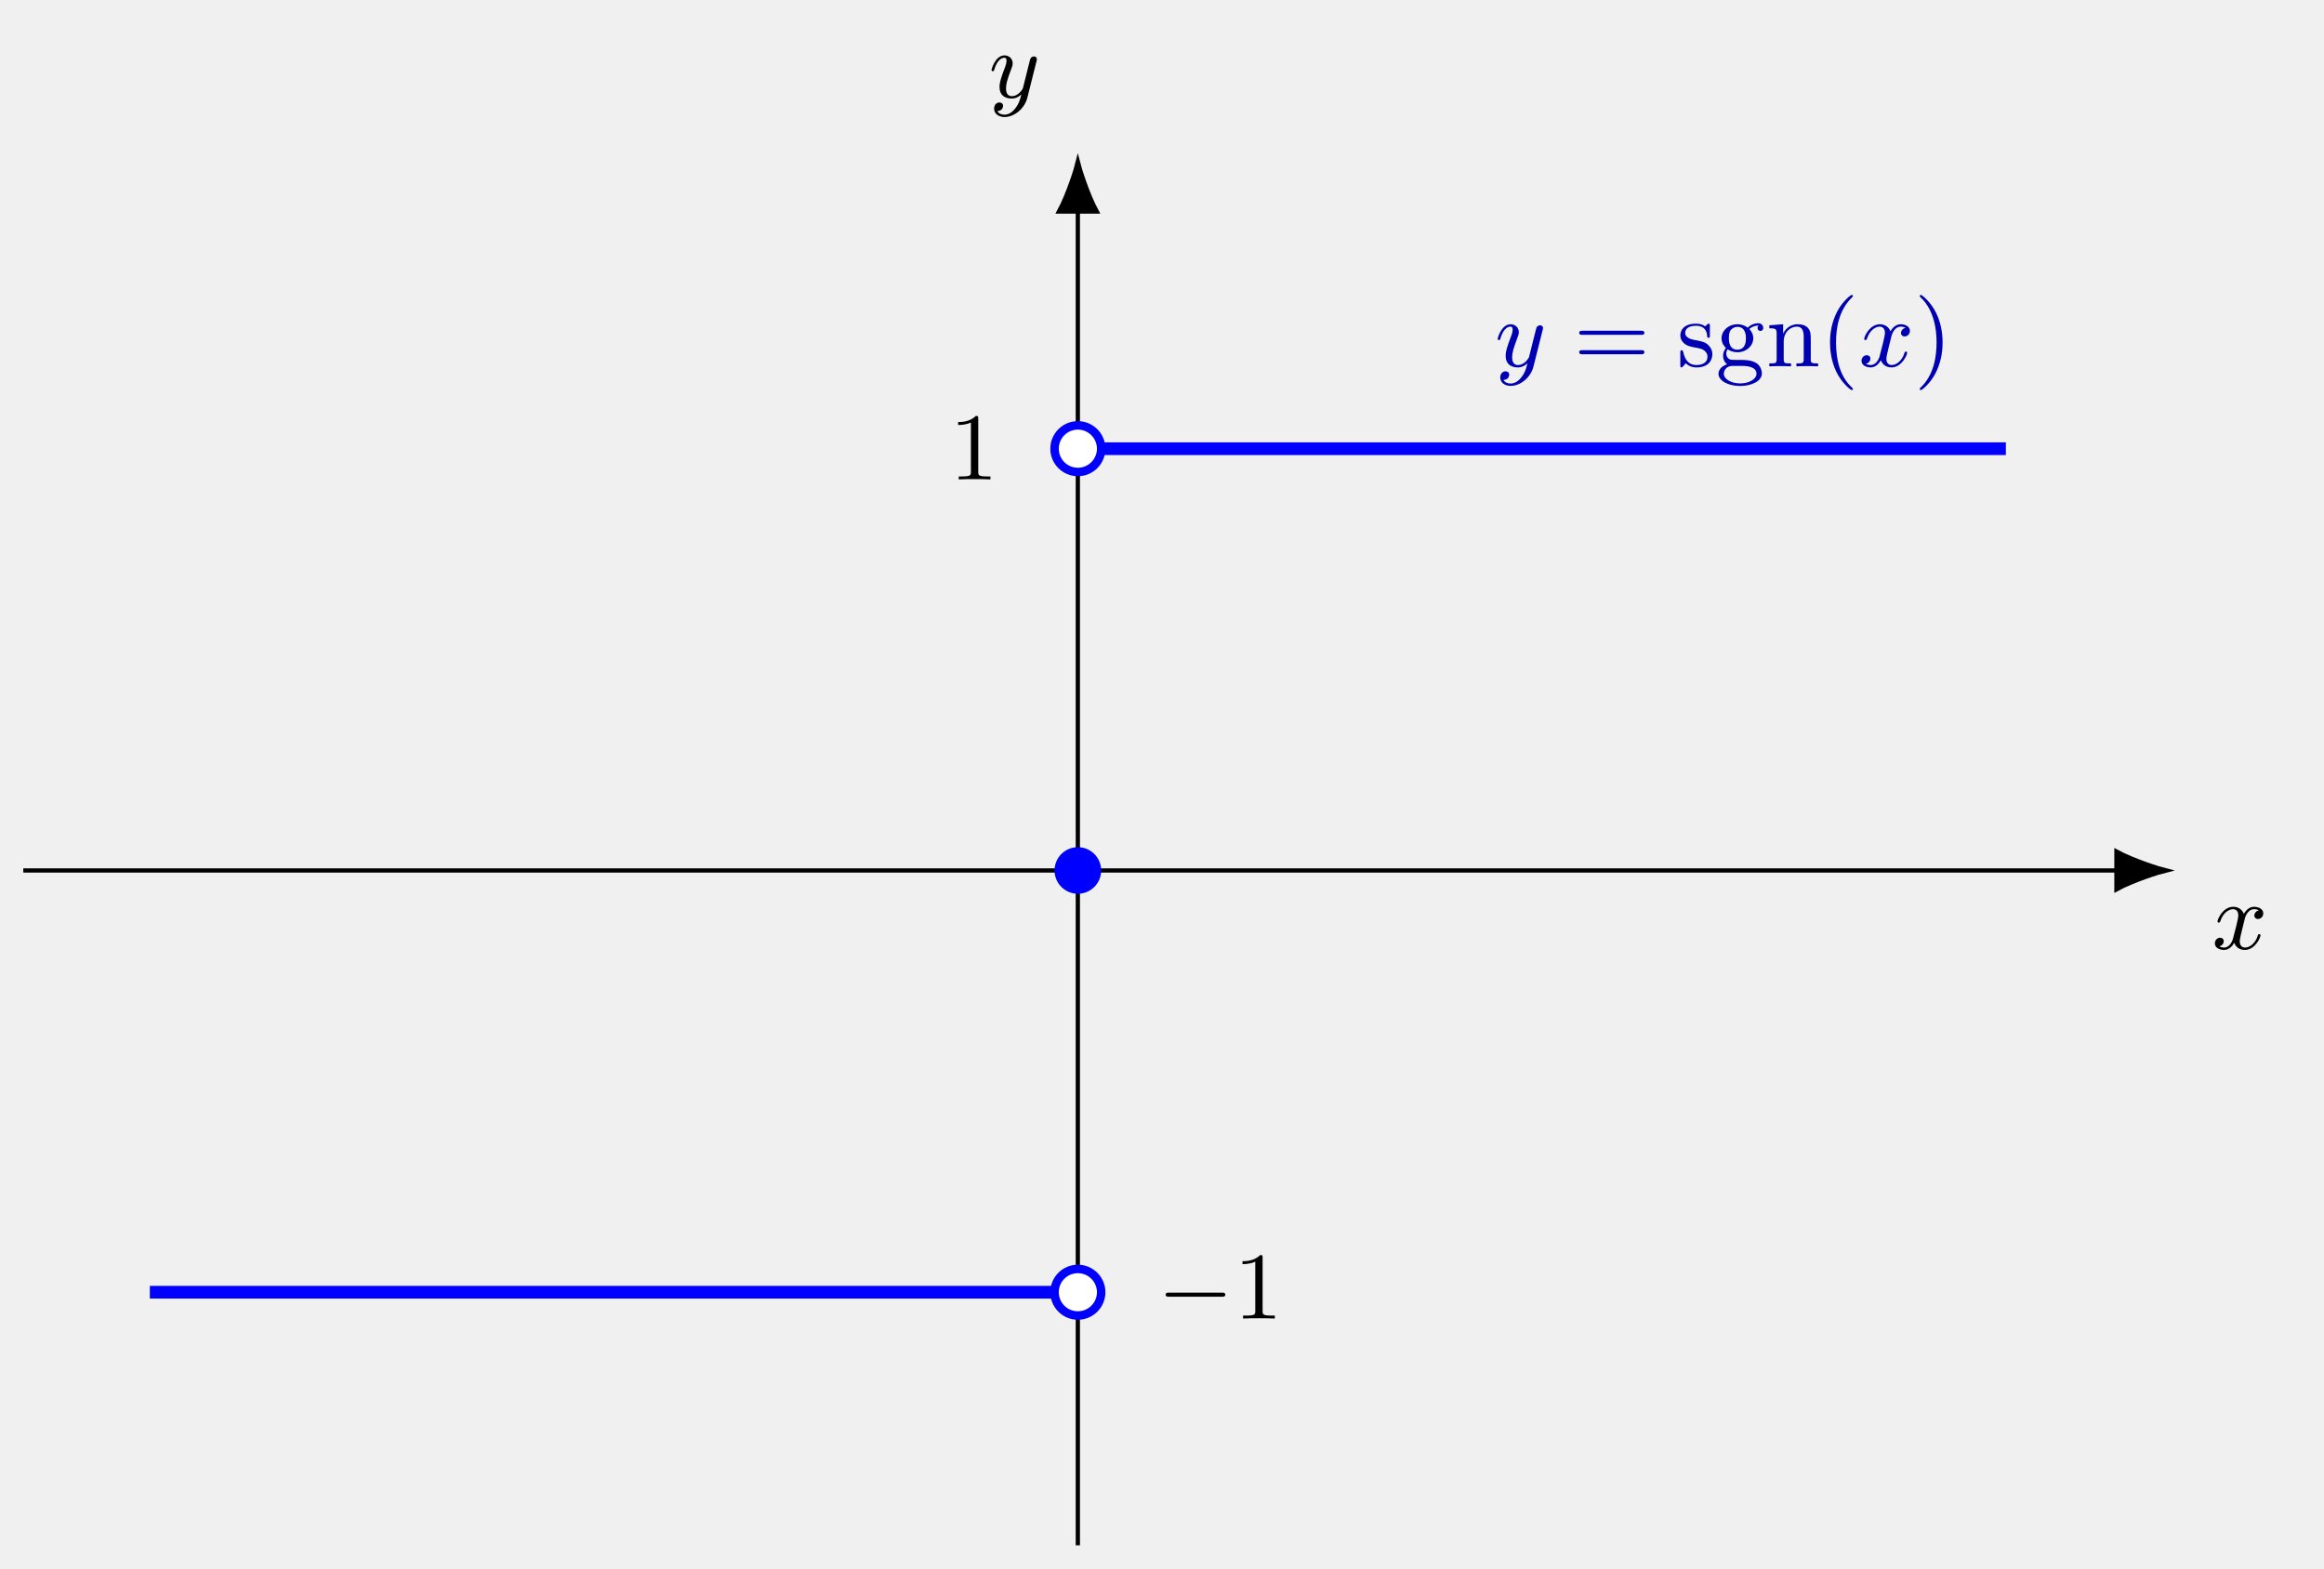
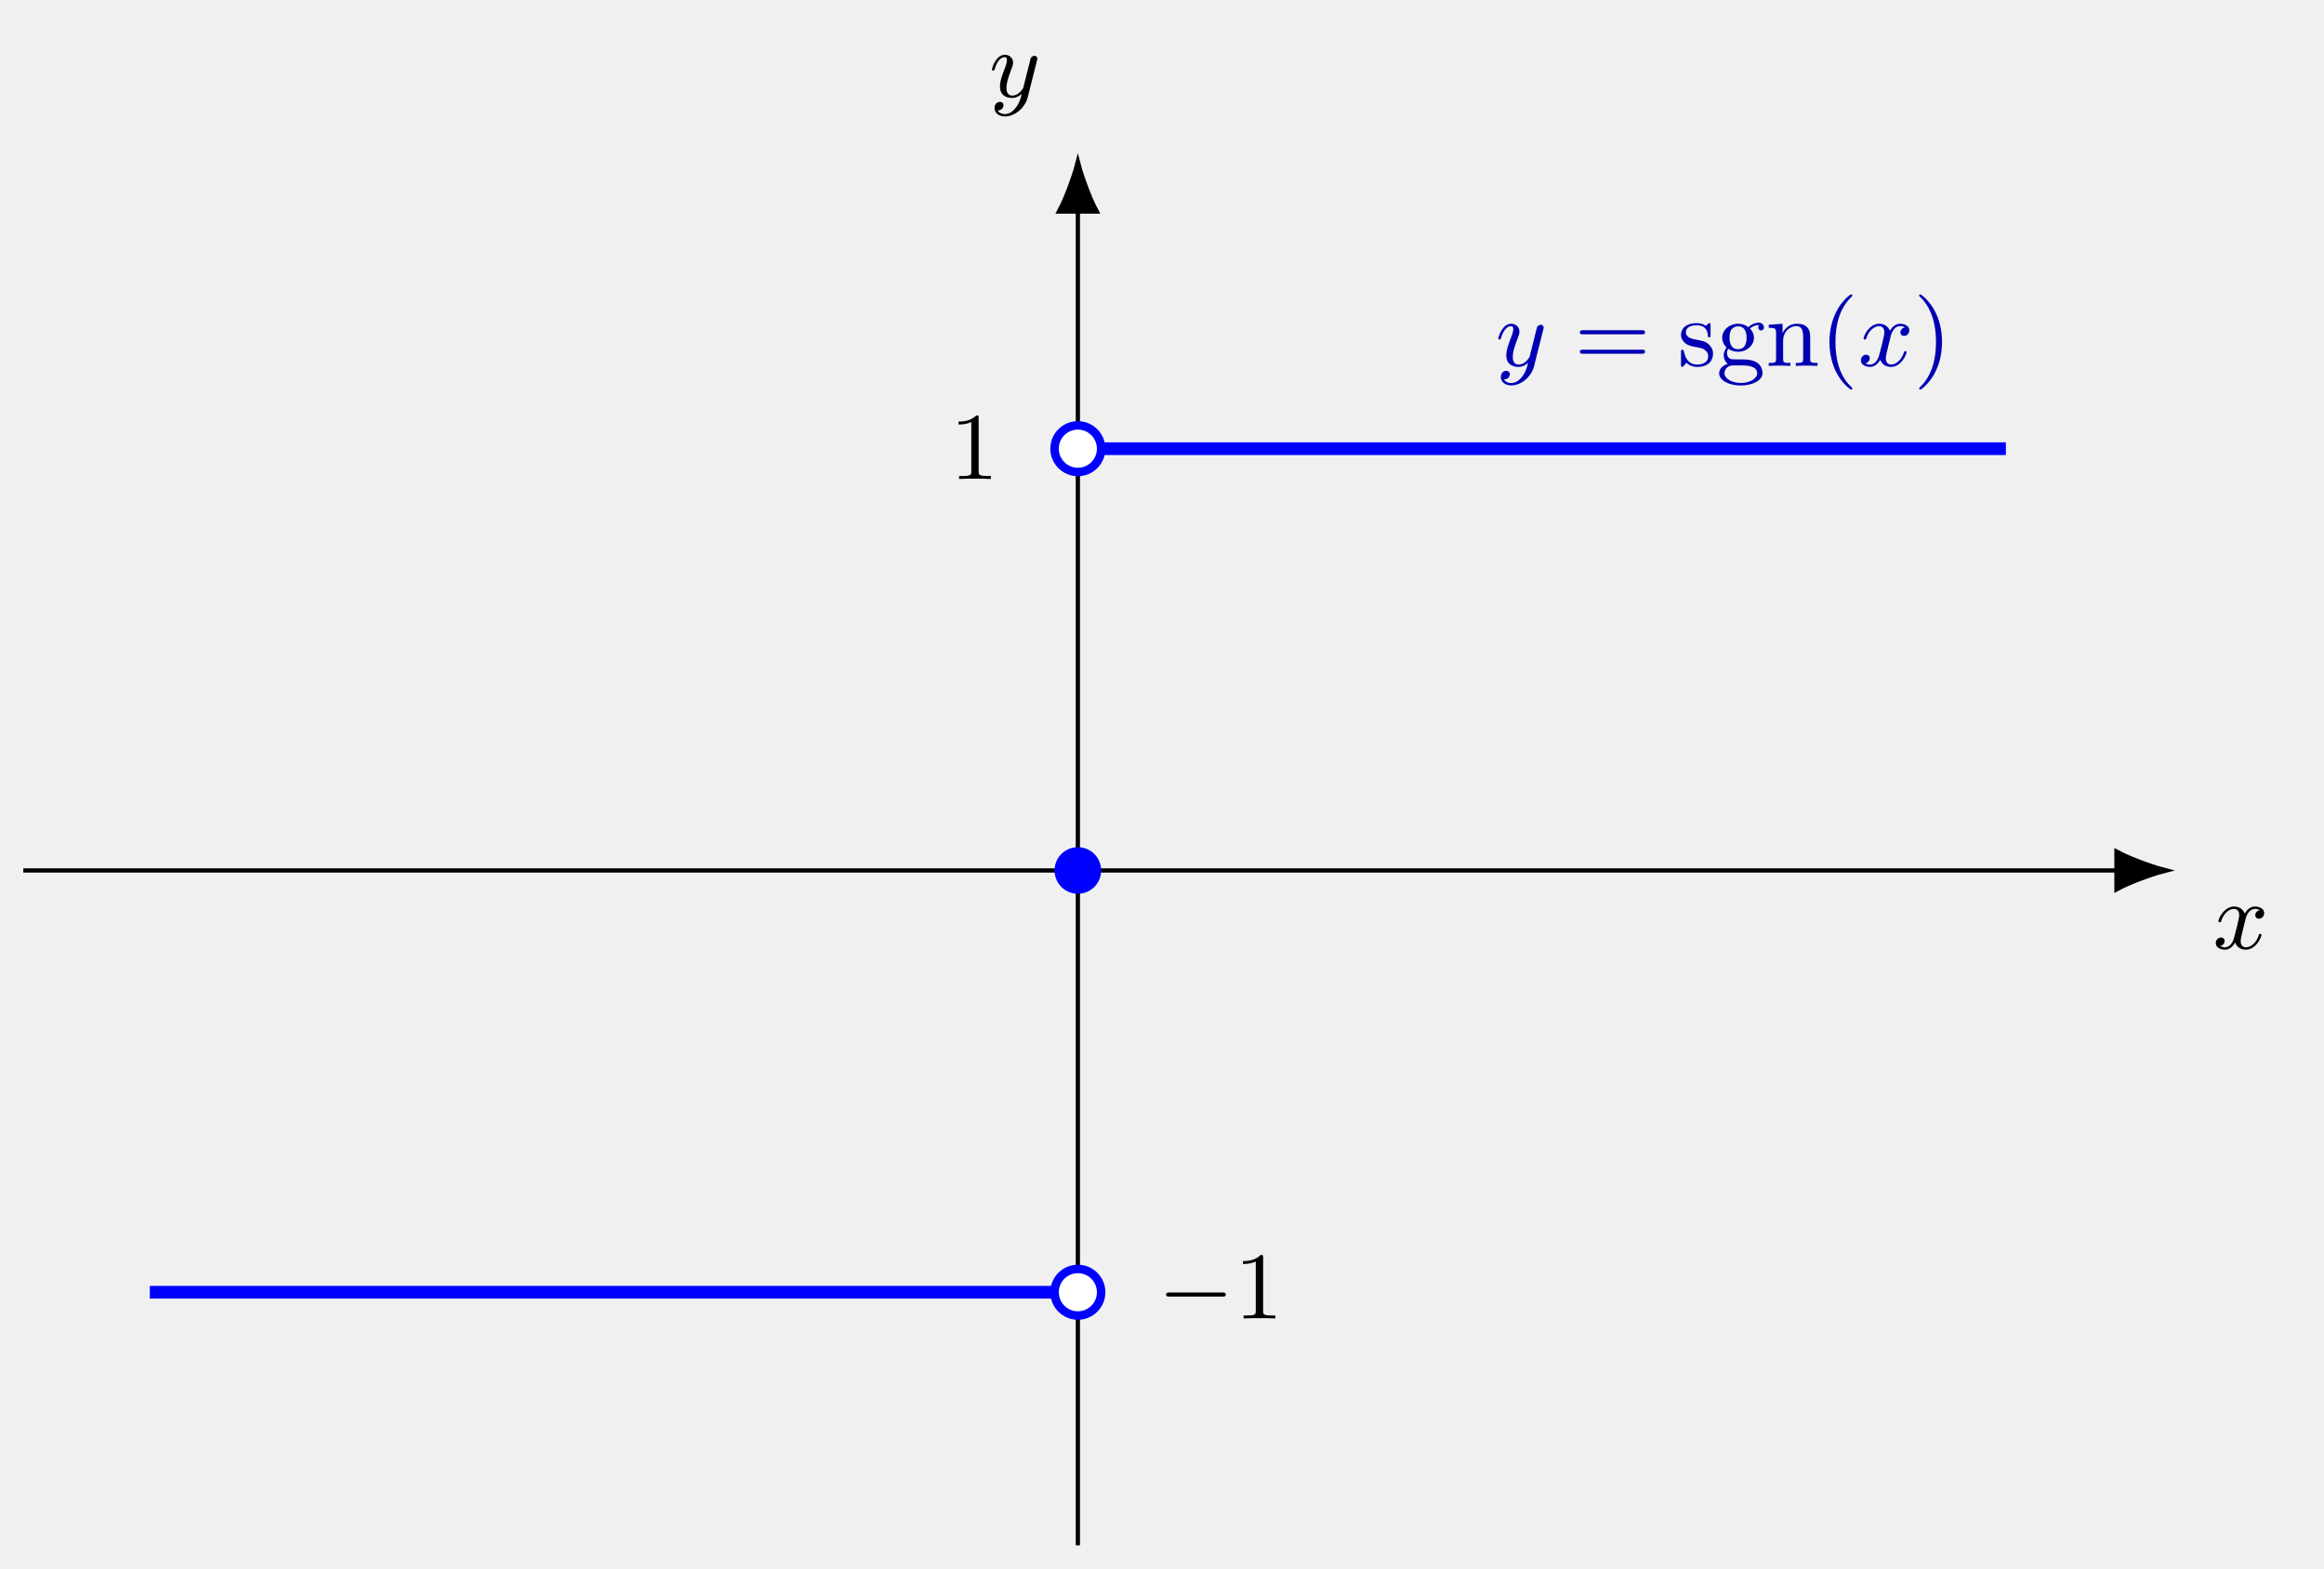
- <svg xmlns="http://www.w3.org/2000/svg" version="1.1" viewBox="0 -147.589 218.641 147.589">
+ <svg xmlns="http://www.w3.org/2000/svg" xmlns:xlink="http://www.w3.org/1999/xlink" version="1.1" viewBox="0 0 218.641 147.589">
+   <defs>
+     <path id="g2-1" d="M6.055-2.054C6.216-2.054 6.387-2.054 6.387-2.251C6.387-2.44 6.207-2.44 6.055-2.44H1.103C.951-2.44 .771-2.44 .771-2.251C.771-2.054 .942-2.054 1.103-2.054H6.055Z" />
+     <path id="g1-1" d="M3.059 2.135C3.059 2.09 3.032 2.063 2.978 2C1.821 .942 1.471-.673 1.471-2.243C1.471-3.633 1.74-5.319 3.005-6.521C3.041-6.557 3.059-6.584 3.059-6.629C3.059-6.692 3.014-6.728 2.951-6.728C2.843-6.728 2.036-6.082 1.552-5.104C1.121-4.243 .906-3.319 .906-2.251C.906-1.606 .987-.583 1.48 .475C2.009 1.579 2.843 2.234 2.951 2.234C3.014 2.234 3.059 2.198 3.059 2.135Z" />
+     <path id="g1-2" d="M2.673-2.251C2.673-2.987 2.565-3.974 2.099-4.969C1.57-6.073 .736-6.728 .628-6.728C.538-6.728 .52-6.656 .52-6.629C.52-6.584 .538-6.557 .601-6.494C1.121-6.028 2.108-4.808 2.108-2.251C2.108-.969 1.875 .816 .574 2.027C.556 2.054 .52 2.09 .52 2.135C.52 2.162 .538 2.234 .628 2.234C.736 2.234 1.543 1.588 2.027 .61C2.458-.251 2.673-1.175 2.673-2.251Z" />
+     <path id="g1-3" d="M2.727-5.732C2.727-5.956 2.718-5.974 2.494-5.974C1.938-5.4 1.112-5.4 .834-5.4V-5.122C1.005-5.122 1.552-5.122 2.036-5.355V-.718C2.036-.386 2.009-.278 1.175-.278H.888V0C1.211-.027 2.009-.027 2.377-.027S3.552-.027 3.875 0V-.278H3.588C2.754-.278 2.727-.386 2.727-.718V-5.732Z" />
+     <path id="g1-4" d="M6.351-2.969C6.476-2.969 6.647-2.969 6.647-3.157C6.647-3.355 6.449-3.355 6.315-3.355H.843C.709-3.355 .511-3.355 .511-3.157C.511-2.969 .691-2.969 .807-2.969H6.351ZM6.315-1.139C6.449-1.139 6.647-1.139 6.647-1.337C6.647-1.525 6.476-1.525 6.351-1.525H.807C.691-1.525 .511-1.525 .511-1.337C.511-1.139 .709-1.139 .843-1.139H6.315Z" />
+     <path id="g1-5" d="M1.121-1.606C1.346-1.462 1.624-1.328 2.036-1.328C2.888-1.328 3.534-1.938 3.534-2.646C3.534-3.086 3.283-3.391 3.166-3.516C3.525-3.839 3.947-3.839 4.054-3.839C4.01-3.812 3.938-3.767 3.938-3.606C3.938-3.507 4.001-3.337 4.207-3.337C4.333-3.337 4.476-3.427 4.476-3.615C4.476-3.785 4.35-4.063 3.992-4.063C3.732-4.063 3.328-3.965 3.014-3.642C2.772-3.839 2.422-3.965 2.045-3.965C1.193-3.965 .547-3.355 .547-2.646C.547-2.189 .816-1.866 .96-1.731C.942-1.713 .691-1.399 .691-.987C.691-.682 .834-.359 1.076-.197C.619-.054 .26 .278 .26 .7C.26 1.337 1.148 1.848 2.296 1.848C3.4 1.848 4.341 1.372 4.341 .682C4.341 .314 4.171-.081 3.839-.296C3.337-.61 2.817-.61 1.964-.61C1.785-.61 1.498-.61 1.426-.628C1.166-.682 .996-.924 .996-1.211C.996-1.354 1.041-1.489 1.121-1.606ZM2.036-1.57C1.238-1.57 1.238-2.449 1.238-2.646C1.238-2.888 1.256-3.193 1.408-3.409C1.543-3.588 1.785-3.723 2.036-3.723C2.843-3.723 2.843-2.852 2.843-2.646S2.843-1.57 2.036-1.57ZM2.449-.045C2.736-.045 3.839-.036 3.839 .691C3.839 1.202 3.148 1.606 2.305 1.606C1.426 1.606 .762 1.184 .762 .691C.762 .547 .852-.045 1.624-.045H2.449Z" />
+     <path id="g1-6" d="M1.668-2.323C1.668-3.274 2.341-3.74 2.906-3.74C3.436-3.74 3.552-3.301 3.552-2.763V-.691C3.552-.278 3.453-.278 2.861-.278V0C3.283-.018 3.453-.027 3.884-.027S4.431-.018 4.907 0V-.278C4.449-.278 4.225-.278 4.216-.556V-2.278C4.216-3.023 4.216-3.283 3.965-3.597C3.758-3.848 3.418-3.965 2.969-3.965C2.135-3.965 1.749-3.346 1.624-3.095H1.615V-3.965L.314-3.866V-3.588C.924-3.588 1.005-3.525 1.005-3.086V-.691C1.005-.278 .906-.278 .314-.278V0C.736-.018 .906-.027 1.337-.027S1.884-.018 2.359 0V-.278C1.767-.278 1.668-.278 1.668-.691V-2.323Z" />
+     <path id="g1-7" d="M3.086-3.785C3.086-3.938 3.086-4.019 2.978-4.019C2.933-4.019 2.915-4.019 2.799-3.911C2.781-3.893 2.7-3.812 2.646-3.767C2.368-3.965 2.09-4.019 1.785-4.019C.601-4.019 .305-3.364 .305-2.906C.305-2.619 .431-2.386 .637-2.189C.942-1.911 1.283-1.848 1.74-1.767C2.198-1.677 2.35-1.65 2.547-1.498C2.637-1.426 2.861-1.256 2.861-.915C2.861-.126 1.955-.126 1.83-.126C.915-.126 .682-.888 .574-1.372C.547-1.462 .538-1.516 .431-1.516C.305-1.516 .305-1.444 .305-1.283V-.135C.305 .018 .305 .099 .413 .099C.466 .099 .475 .09 .637-.081C.673-.135 .771-.251 .816-.296C1.193 .072 1.606 .099 1.83 .099C2.933 .099 3.319-.547 3.319-1.148C3.319-1.552 3.14-1.794 2.942-2C2.637-2.296 2.314-2.359 1.65-2.485C1.417-2.53 .762-2.646 .762-3.157C.762-3.444 .969-3.821 1.785-3.821C2.754-3.821 2.817-3.077 2.835-2.852C2.843-2.745 2.843-2.691 2.96-2.691C3.086-2.691 3.086-2.754 3.086-2.924V-3.785Z" />
+     <path id="g0-1" d="M4.413-3.624C4.081-3.561 3.983-3.274 3.983-3.14C3.983-2.969 4.108-2.817 4.333-2.817C4.584-2.817 4.826-3.032 4.826-3.346C4.826-3.758 4.377-3.965 3.956-3.965C3.418-3.965 3.104-3.489 2.996-3.301C2.826-3.74 2.431-3.965 2-3.965C1.041-3.965 .52-2.817 .52-2.583C.52-2.503 .583-2.476 .646-2.476C.727-2.476 .753-2.521 .771-2.574C1.049-3.462 1.642-3.74 1.982-3.74C2.243-3.74 2.476-3.57 2.476-3.148C2.476-2.826 2.09-1.39 1.973-.96C1.902-.682 1.633-.126 1.139-.126C.96-.126 .771-.188 .682-.242C.924-.287 1.103-.493 1.103-.727C1.103-.951 .933-1.049 .762-1.049C.502-1.049 .269-.825 .269-.52C.269-.081 .753 .099 1.13 .099C1.65 .099 1.955-.332 2.09-.574C2.314 .018 2.843 .099 3.086 .099C4.054 .099 4.566-1.067 4.566-1.283C4.566-1.328 4.539-1.39 4.449-1.39C4.35-1.39 4.341-1.354 4.297-1.22C4.099-.574 3.579-.126 3.113-.126C2.852-.126 2.61-.287 2.61-.718C2.61-.915 2.736-1.408 2.817-1.749C2.852-1.911 3.095-2.879 3.113-2.942C3.22-3.265 3.489-3.74 3.947-3.74C4.108-3.74 4.279-3.714 4.413-3.624Z" />
+     <path id="g0-2" d="M4.503-3.453C4.512-3.498 4.53-3.552 4.53-3.606C4.53-3.723 4.449-3.866 4.252-3.866C4.135-3.866 3.974-3.794 3.902-3.624C3.893-3.588 3.803-3.22 3.749-3.023L3.301-1.229C3.229-.969 3.229-.951 3.211-.87C3.202-.834 2.826-.126 2.18-.126C1.624-.126 1.624-.691 1.624-.861C1.624-1.265 1.74-1.704 2.126-2.709C2.198-2.915 2.251-3.041 2.251-3.211C2.251-3.651 1.92-3.965 1.48-3.965C.619-3.965 .26-2.691 .26-2.583C.26-2.503 .323-2.476 .386-2.476C.484-2.476 .493-2.53 .529-2.646C.718-3.31 1.076-3.74 1.453-3.74C1.668-3.74 1.668-3.57 1.668-3.444C1.668-3.292 1.633-3.131 1.552-2.915C1.13-1.803 1.014-1.426 1.014-.996C1.014 0 1.821 .099 2.153 .099C2.592 .099 2.906-.135 3.068-.296C2.951 .161 2.852 .565 2.503 1.014C2.234 1.372 1.875 1.615 1.48 1.615C1.229 1.615 .933 1.525 .807 1.274C1.283 1.274 1.346 .879 1.346 .789C1.346 .592 1.202 .466 1.005 .466C.789 .466 .502 .637 .502 1.049C.502 1.516 .915 1.839 1.48 1.839C2.395 1.839 3.373 1.058 3.633 .009L4.503-3.453Z" />
+   </defs>
  <g id="page1">
-     <g transform="matrix(1 0 0 -1 0 0)">
-       <path d="M2.191 65.687H199.113" stroke="#000" fill="none" stroke-width=".399" stroke-miterlimit="10" />
-       <path d="M203.762 65.687C203.192 65.828 200.684 66.613 199.113 67.469V63.91C200.684 64.766 203.192 65.551 203.762 65.687Z" />
-       <path d="M203.762 65.687C203.192 65.828 200.684 66.613 199.113 67.469V63.91C200.684 64.766 203.192 65.551 203.762 65.687Z" stroke="#000" fill="none" stroke-width=".399" stroke-miterlimit="10" />
-       <path d="M212.516 61.93C212.184 61.867 212.085 61.58 212.085 61.446C212.085 61.276 212.211 61.123 212.435 61.123C212.686 61.123 212.928 61.338 212.928 61.652C212.928 62.064 212.48 62.271 212.058 62.271C211.521 62.271 211.207 61.795 211.099 61.607C210.929 62.046 210.534 62.271 210.104 62.271C209.145 62.271 208.625 61.123 208.625 60.89C208.625 60.809 208.688 60.782 208.75 60.782C208.831 60.782 208.858 60.827 208.876 60.881C209.154 61.768 209.746 62.046 210.086 62.046C210.346 62.046 210.579 61.876 210.579 61.455C210.579 61.132 210.194 59.698 210.077 59.267C210.006 58.989 209.737 58.434 209.243 58.434C209.064 58.434 208.876 58.496 208.786 58.55C209.028 58.595 209.208 58.801 209.208 59.034C209.208 59.258 209.037 59.357 208.867 59.357C208.607 59.357 208.374 59.133 208.374 58.828C208.374 58.389 208.858 58.209 209.235 58.209C209.754 58.209 210.059 58.64 210.194 58.882C210.418 58.29 210.947 58.209 211.189 58.209C212.157 58.209 212.668 59.375 212.668 59.59C212.668 59.635 212.641 59.698 212.552 59.698C212.453 59.698 212.444 59.662 212.399 59.527C212.202 58.882 211.682 58.434 211.216 58.434C210.956 58.434 210.714 58.595 210.714 59.025C210.714 59.222 210.839 59.716 210.92 60.056C210.956 60.217 211.198 61.186 211.216 61.248C211.323 61.571 211.592 62.046 212.049 62.046C212.211 62.046 212.381 62.02 212.516 61.93Z" />
-       <path d="M101.402 2.191V127.684" stroke="#000" fill="none" stroke-width=".399" stroke-miterlimit="10" />
-       <path d="M101.402 132.332C101.266 131.762 100.48 129.25 99.625 127.683H103.184C102.328 129.25 101.543 131.762 101.402 132.332Z" />
-       <path d="M101.402 132.332C101.266 131.762 100.48 129.25 99.625 127.683H103.184C102.328 129.25 101.543 131.762 101.402 132.332Z" stroke="#000" fill="none" stroke-width=".399" stroke-miterlimit="10" />
-       <path d="M97.524 141.867C97.533 141.911 97.551 141.965 97.551 142.019C97.551 142.135 97.471 142.279 97.273 142.279C97.157 142.279 96.995 142.207 96.924 142.037C96.915 142.001 96.825 141.633 96.771 141.436L96.323 139.643C96.251 139.383 96.251 139.365 96.233 139.285C96.224 139.249 95.848 138.541 95.202 138.541C94.646 138.541 94.646 139.105 94.646 139.276C94.646 139.679 94.763 140.118 95.149 141.122C95.22 141.328 95.274 141.454 95.274 141.624C95.274 142.064 94.942 142.377 94.503 142.377C93.642 142.377 93.284 141.104 93.284 140.997C93.284 140.916 93.347 140.889 93.41 140.889C93.508 140.889 93.517 140.943 93.553 141.06C93.741 141.723 94.1 142.153 94.476 142.153C94.691 142.153 94.691 141.983 94.691 141.857C94.691 141.705 94.656 141.544 94.575 141.328C94.154 140.217 94.037 139.84 94.037 139.41C94.037 138.415 94.844 138.316 95.176 138.316C95.615 138.316 95.929 138.549 96.09 138.711C95.973 138.254 95.875 137.85 95.525 137.402C95.256 137.043 94.898 136.801 94.503 136.801C94.252 136.801 93.956 136.891 93.831 137.142C94.306 137.142 94.369 137.537 94.369 137.626C94.369 137.823 94.225 137.949 94.028 137.949C93.813 137.949 93.526 137.778 93.526 137.366C93.526 136.9 93.938 136.577 94.503 136.577C95.418 136.577 96.395 137.357 96.655 138.406L97.524 141.867Z" />
-       <path d="M14.098 26.004H99.418" stroke="#00f" fill="none" stroke-width="1.196" stroke-miterlimit="10" />
-       <path d="M103.387 105.371H188.711" stroke="#00f" fill="none" stroke-width="1.196" stroke-miterlimit="10" />
-       <path d="M103.598 105.371C103.598 106.582 102.613 107.566 101.402 107.566C100.195 107.566 99.211 106.582 99.211 105.371C99.211 104.164 100.195 103.18 101.402 103.18C102.613 103.18 103.598 104.164 103.598 105.371Z" fill="#fff" />
-       <path d="M103.598 105.371C103.598 106.582 102.613 107.566 101.402 107.566C100.195 107.566 99.211 106.582 99.211 105.371C99.211 104.164 100.195 103.18 101.402 103.18C102.613 103.18 103.598 104.164 103.598 105.371Z" stroke="#00f" fill="none" stroke-width=".797" stroke-miterlimit="10" />
-       <path d="M103.598 26.004C103.598 27.215 102.613 28.195 101.402 28.195C100.195 28.195 99.211 27.215 99.211 26.004S100.195 23.813 101.402 23.813C102.613 23.813 103.598 24.793 103.598 26.004Z" fill="#fff" />
-       <path d="M103.598 26.004C103.598 27.215 102.613 28.195 101.402 28.195C100.195 28.195 99.211 27.215 99.211 26.004S100.195 23.813 101.402 23.813C102.613 23.813 103.598 24.793 103.598 26.004Z" stroke="#00f" fill="none" stroke-width=".797" stroke-miterlimit="10" />
-       <path d="M103.598 65.687C103.598 66.898 102.613 67.879 101.402 67.879C100.195 67.879 99.211 66.898 99.211 65.687S100.195 63.496 101.402 63.496C102.613 63.496 103.598 64.477 103.598 65.687Z" fill="#00f" />
-       <path d="M92.033 108.211C92.033 108.436 92.024 108.454 91.8 108.454C91.244 107.88 90.42 107.88 90.142 107.88V107.602C90.312 107.602 90.859 107.602 91.343 107.835V103.2C91.343 102.869 91.316 102.761 90.482 102.761H90.196V102.483C90.518 102.51 91.316 102.51 91.684 102.51S92.858 102.51 93.181 102.483V102.761H92.894C92.06 102.761 92.033 102.869 92.033 103.2V108.211Z" />
-       <path d="M114.943 25.582C115.104 25.582 115.275 25.582 115.275 25.779C115.275 25.967 115.096 25.967 114.943 25.967H109.995C109.842 25.967 109.663 25.967 109.663 25.779C109.663 25.582 109.833 25.582 109.995 25.582H114.943Z" />
-       <path d="M118.785 29.257C118.785 29.481 118.776 29.5 118.552 29.5C117.996 28.926 117.172 28.926 116.894 28.926V28.648C117.064 28.648 117.611 28.648 118.095 28.881V24.246C118.095 23.915 118.068 23.807 117.234 23.807H116.947V23.529C117.27 23.556 118.068 23.556 118.436 23.556S119.61 23.556 119.933 23.529V23.807H119.646C118.812 23.807 118.785 23.915 118.785 24.246V29.257Z" />
-       <path d="M145.14 116.57C145.149 116.614 145.167 116.668 145.167 116.722C145.167 116.838 145.087 116.982 144.889 116.982C144.773 116.982 144.611 116.91 144.54 116.74C144.531 116.704 144.441 116.336 144.387 116.139L143.939 114.346C143.867 114.086 143.867 114.068 143.849 113.988C143.84 113.952 143.464 113.244 142.818 113.244C142.263 113.244 142.263 113.808 142.263 113.979C142.263 114.382 142.379 114.821 142.765 115.825C142.836 116.031 142.89 116.157 142.89 116.327C142.89 116.767 142.558 117.08 142.119 117.08C141.258 117.08 140.9 115.807 140.9 115.7C140.9 115.619 140.963 115.592 141.026 115.592C141.124 115.592 141.133 115.646 141.169 115.763C141.357 116.426 141.716 116.856 142.092 116.856C142.308 116.856 142.308 116.686 142.308 116.56C142.308 116.408 142.272 116.247 142.191 116.031C141.77 114.92 141.653 114.543 141.653 114.113C141.653 113.118 142.46 113.019 142.792 113.019C143.231 113.019 143.545 113.252 143.706 113.414C143.589 112.957 143.491 112.553 143.141 112.105C142.872 111.746 142.514 111.504 142.119 111.504C141.868 111.504 141.572 111.594 141.447 111.845C141.922 111.845 141.985 112.24 141.985 112.329C141.985 112.526 141.841 112.652 141.644 112.652C141.429 112.652 141.142 112.481 141.142 112.069C141.142 111.603 141.554 111.28 142.119 111.28C143.034 111.28 144.011 112.06 144.271 113.109L145.14 116.57Z" fill="#0000b3" />
-       <path d="M154.407 116.085C154.532 116.085 154.703 116.085 154.703 116.274C154.703 116.471 154.506 116.471 154.371 116.471H148.903C148.768 116.471 148.571 116.471 148.571 116.274C148.571 116.085 148.75 116.085 148.867 116.085H154.407ZM154.371 114.256C154.506 114.256 154.703 114.256 154.703 114.454C154.703 114.642 154.532 114.642 154.407 114.642H148.867C148.75 114.642 148.571 114.642 148.571 114.454C148.571 114.256 148.768 114.256 148.903 114.256H154.371Z" fill="#0000b3" />
-       <path d="M160.863 116.901C160.863 117.054 160.863 117.134 160.756 117.134C160.711 117.134 160.693 117.134 160.576 117.027C160.559 117.009 160.478 116.928 160.424 116.883C160.146 117.08 159.868 117.134 159.564 117.134C158.38 117.134 158.084 116.48 158.084 116.023C158.084 115.736 158.21 115.503 158.416 115.305C158.721 115.027 159.061 114.965 159.519 114.884C159.976 114.795 160.128 114.767 160.325 114.615C160.415 114.543 160.639 114.373 160.639 114.032C160.639 113.244 159.734 113.244 159.608 113.244C158.694 113.244 158.461 114.005 158.353 114.49C158.326 114.579 158.317 114.633 158.21 114.633C158.084 114.633 158.084 114.561 158.084 114.4V113.252C158.084 113.1 158.084 113.019 158.192 113.019C158.246 113.019 158.255 113.028 158.416 113.199C158.452 113.252 158.55 113.369 158.595 113.414C158.972 113.046 159.384 113.019 159.608 113.019C160.711 113.019 161.096 113.665 161.096 114.265C161.096 114.669 160.917 114.911 160.72 115.117C160.415 115.413 160.092 115.476 159.429 115.601C159.196 115.646 158.541 115.763 158.541 116.274C158.541 116.56 158.748 116.937 159.564 116.937C160.532 116.937 160.595 116.193 160.612 115.969C160.621 115.861 160.621 115.807 160.738 115.807C160.863 115.807 160.863 115.87 160.863 116.04V116.901ZM162.535 114.723C162.759 114.579 163.037 114.445 163.449 114.445C164.301 114.445 164.947 115.054 164.947 115.763C164.947 116.202 164.696 116.507 164.579 116.632C164.938 116.955 165.359 116.955 165.467 116.955C165.422 116.928 165.35 116.883 165.35 116.722C165.35 116.623 165.413 116.453 165.619 116.453C165.744 116.453 165.888 116.543 165.888 116.731C165.888 116.901 165.762 117.179 165.404 117.179C165.144 117.179 164.74 117.08 164.427 116.758C164.184 116.955 163.835 117.08 163.459 117.08C162.607 117.08 161.961 116.471 161.961 115.763C161.961 115.305 162.23 114.983 162.374 114.848C162.356 114.83 162.105 114.516 162.105 114.104C162.105 113.799 162.248 113.476 162.49 113.315C162.033 113.172 161.674 112.84 161.674 112.419C161.674 111.782 162.562 111.271 163.709 111.271C164.812 111.271 165.754 111.746 165.754 112.437C165.754 112.804 165.583 113.199 165.251 113.414C164.749 113.728 164.229 113.728 163.378 113.728C163.199 113.728 162.912 113.728 162.84 113.745C162.58 113.799 162.409 114.041 162.409 114.328C162.409 114.472 162.454 114.606 162.535 114.723ZM163.449 114.687C162.652 114.687 162.652 115.565 162.652 115.763C162.652 116.005 162.669 116.31 162.822 116.525C162.956 116.704 163.199 116.838 163.449 116.838C164.256 116.838 164.256 115.969 164.256 115.763S164.256 114.687 163.449 114.687ZM163.862 113.163C164.149 113.163 165.251 113.154 165.251 112.428C165.251 111.917 164.561 111.513 163.719 111.513C162.84 111.513 162.176 111.935 162.176 112.428C162.176 112.571 162.266 113.163 163.037 113.163H163.862Z" fill="#0000b3" />
-       <path d="M167.811 115.44C167.811 116.39 168.483 116.856 169.048 116.856C169.577 116.856 169.693 116.417 169.693 115.879V113.808C169.693 113.396 169.595 113.396 169.003 113.396V113.118C169.425 113.136 169.595 113.145 170.025 113.145S170.572 113.136 171.047 113.118V113.396C170.59 113.396 170.366 113.396 170.357 113.674V115.395C170.357 116.139 170.357 116.399 170.106 116.713C169.9 116.964 169.559 117.08 169.111 117.08C168.277 117.08 167.892 116.462 167.766 116.211H167.757V117.08L166.457 116.982V116.704C167.067 116.704 167.147 116.641 167.147 116.202V113.808C167.147 113.396 167.049 113.396 166.457 113.396V113.118C166.878 113.136 167.049 113.145 167.479 113.145S168.026 113.136 168.501 113.118V113.396C167.909 113.396 167.811 113.396 167.811 113.808V115.44ZM174.32 110.984C174.32 111.029 174.293 111.056 174.239 111.119C173.083 112.177 172.733 113.79 172.733 115.359C172.733 116.749 173.002 118.434 174.266 119.635C174.302 119.671 174.32 119.698 174.32 119.743C174.32 119.806 174.275 119.841 174.213 119.841C174.105 119.841 173.298 119.196 172.814 118.219C172.384 117.358 172.168 116.435 172.168 115.368C172.168 114.723 172.249 113.701 172.742 112.643C173.271 111.54 174.105 110.886 174.213 110.886C174.275 110.886 174.32 110.922 174.32 110.984Z" fill="#0000b3" />
-       <path d="M179.272 116.74C178.94 116.677 178.841 116.39 178.841 116.256C178.841 116.085 178.967 115.933 179.191 115.933C179.442 115.933 179.684 116.148 179.684 116.462C179.684 116.874 179.236 117.08 178.814 117.08C178.277 117.08 177.963 116.605 177.855 116.417C177.685 116.856 177.29 117.08 176.86 117.08C175.901 117.08 175.381 115.933 175.381 115.7C175.381 115.619 175.444 115.592 175.506 115.592C175.587 115.592 175.614 115.637 175.632 115.691C175.91 116.578 176.502 116.856 176.842 116.856C177.102 116.856 177.335 116.686 177.335 116.265C177.335 115.942 176.95 114.508 176.833 114.077C176.762 113.799 176.493 113.244 175.999 113.244C175.82 113.244 175.632 113.306 175.542 113.36C175.784 113.405 175.964 113.611 175.964 113.844C175.964 114.068 175.793 114.167 175.623 114.167C175.363 114.167 175.13 113.943 175.13 113.638C175.13 113.199 175.614 113.019 175.991 113.019C176.51 113.019 176.815 113.45 176.95 113.692C177.174 113.1 177.703 113.019 177.945 113.019C178.913 113.019 179.424 114.185 179.424 114.4C179.424 114.445 179.397 114.508 179.308 114.508C179.209 114.508 179.2 114.472 179.155 114.337C178.958 113.692 178.438 113.244 177.972 113.244C177.712 113.244 177.47 113.405 177.47 113.835C177.47 114.032 177.595 114.525 177.676 114.866C177.712 115.027 177.954 115.996 177.972 116.058C178.079 116.381 178.348 116.856 178.805 116.856C178.967 116.856 179.137 116.83 179.272 116.74Z" fill="#0000b3" />
-       <path d="M182.757 115.368C182.757 116.103 182.649 117.089 182.183 118.085C181.654 119.187 180.82 119.841 180.713 119.841C180.623 119.841 180.605 119.77 180.605 119.743C180.605 119.698 180.623 119.671 180.686 119.609C181.206 119.142 182.192 117.923 182.192 115.368C182.192 114.086 181.959 112.302 180.659 111.092C180.641 111.065 180.605 111.029 180.605 110.984C180.605 110.957 180.623 110.886 180.713 110.886C180.82 110.886 181.627 111.531 182.111 112.508C182.541 113.369 182.757 114.292 182.757 115.368Z" fill="#0000b3" />
+     <path d="M2.191 81.901H199.116" stroke="#000" fill="none" stroke-width=".399" stroke-miterlimit="10" />
+     <path d="M203.765 81.901C203.194 81.762 200.684 80.977 199.116 80.122V83.68C200.684 82.825 203.194 82.04 203.765 81.901Z" />
+     <path d="M203.765 81.901C203.194 81.762 200.684 80.977 199.116 80.122V83.68C200.684 82.825 203.194 82.04 203.765 81.901Z" stroke="#000" fill="none" stroke-width=".399" stroke-miterlimit="10" />
+     <g transform="matrix(1 0 0 1 0 147.589)">
+       <use x="208.189" y="-58.332" xlink:href="#g0-1" />
+     </g>
+     <path d="M101.404 145.398V19.906" stroke="#000" fill="none" stroke-width=".399" stroke-miterlimit="10" />
+     <path d="M101.404 15.258C101.265 15.828 100.48 18.338 99.625 19.906H103.183C102.328 18.338 101.543 15.828 101.404 15.258Z" />
+     <path d="M101.404 15.258C101.265 15.828 100.48 18.338 99.625 19.906H103.183C102.328 18.338 101.543 15.828 101.404 15.258Z" stroke="#000" fill="none" stroke-width=".399" stroke-miterlimit="10" />
+     <g transform="matrix(1 0 0 1 0 147.589)">
+       <use x="93.062" y="-138.471" xlink:href="#g0-2" />
+     </g>
+     <path d="M14.096 121.586H99.42" stroke="#00f" fill="none" stroke-width="1.196" stroke-miterlimit="10" />
+     <path d="M103.388 42.216H188.712" stroke="#00f" fill="none" stroke-width="1.196" stroke-miterlimit="10" />
+     <path d="M103.596 42.216C103.596 41.005 102.615 40.024 101.404 40.024S99.212 41.005 99.212 42.216S100.194 44.407 101.404 44.407S103.596 43.426 103.596 42.216Z" fill="#fff" />
+     <path d="M103.596 42.216C103.596 41.005 102.615 40.024 101.404 40.024S99.212 41.005 99.212 42.216S100.194 44.407 101.404 44.407S103.596 43.426 103.596 42.216Z" stroke="#00f" fill="none" stroke-width=".797" stroke-miterlimit="10" />
+     <path d="M103.596 121.586C103.596 120.376 102.615 119.395 101.404 119.395S99.212 120.376 99.212 121.586S100.194 123.778 101.404 123.778S103.596 122.797 103.596 121.586Z" fill="#fff" />
+     <path d="M103.596 121.586C103.596 120.376 102.615 119.395 101.404 119.395S99.212 120.376 99.212 121.586S100.194 123.778 101.404 123.778S103.596 122.797 103.596 121.586Z" stroke="#00f" fill="none" stroke-width=".797" stroke-miterlimit="10" />
+     <path d="M103.596 81.901C103.596 80.691 102.615 79.709 101.404 79.709S99.212 80.691 99.212 81.901S100.194 84.093 101.404 84.093S103.596 83.112 103.596 81.901Z" fill="#00f" />
+     <g transform="matrix(1 0 0 1 0 147.589)">
+       <use x="89.344" y="-102.524" xlink:href="#g1-3" />
+     </g>
+     <g transform="matrix(1 0 0 1 0 147.589)">
+       <use x="108.936" y="-23.538" xlink:href="#g2-1" />
+       <use x="116.107" y="-23.538" xlink:href="#g1-3" />
+     </g>
+     <g fill="#0000b3" transform="matrix(1 0 0 1 0 147.589)">
+       <use x="140.697" y="-113.164" xlink:href="#g0-2" />
+       <use x="148.12" y="-113.164" xlink:href="#g1-4" />
+       <use x="157.843" y="-113.164" xlink:href="#g1-7" />
+       <use x="161.476" y="-113.164" xlink:href="#g1-5" />
+       <use x="166.087" y="-113.164" xlink:href="#g1-6" />
+       <use x="171.209" y="-113.164" xlink:href="#g1-1" />
+       <use x="174.804" y="-113.164" xlink:href="#g0-1" />
+       <use x="180.03" y="-113.164" xlink:href="#g1-2" />
    </g>
  </g>
</svg>
